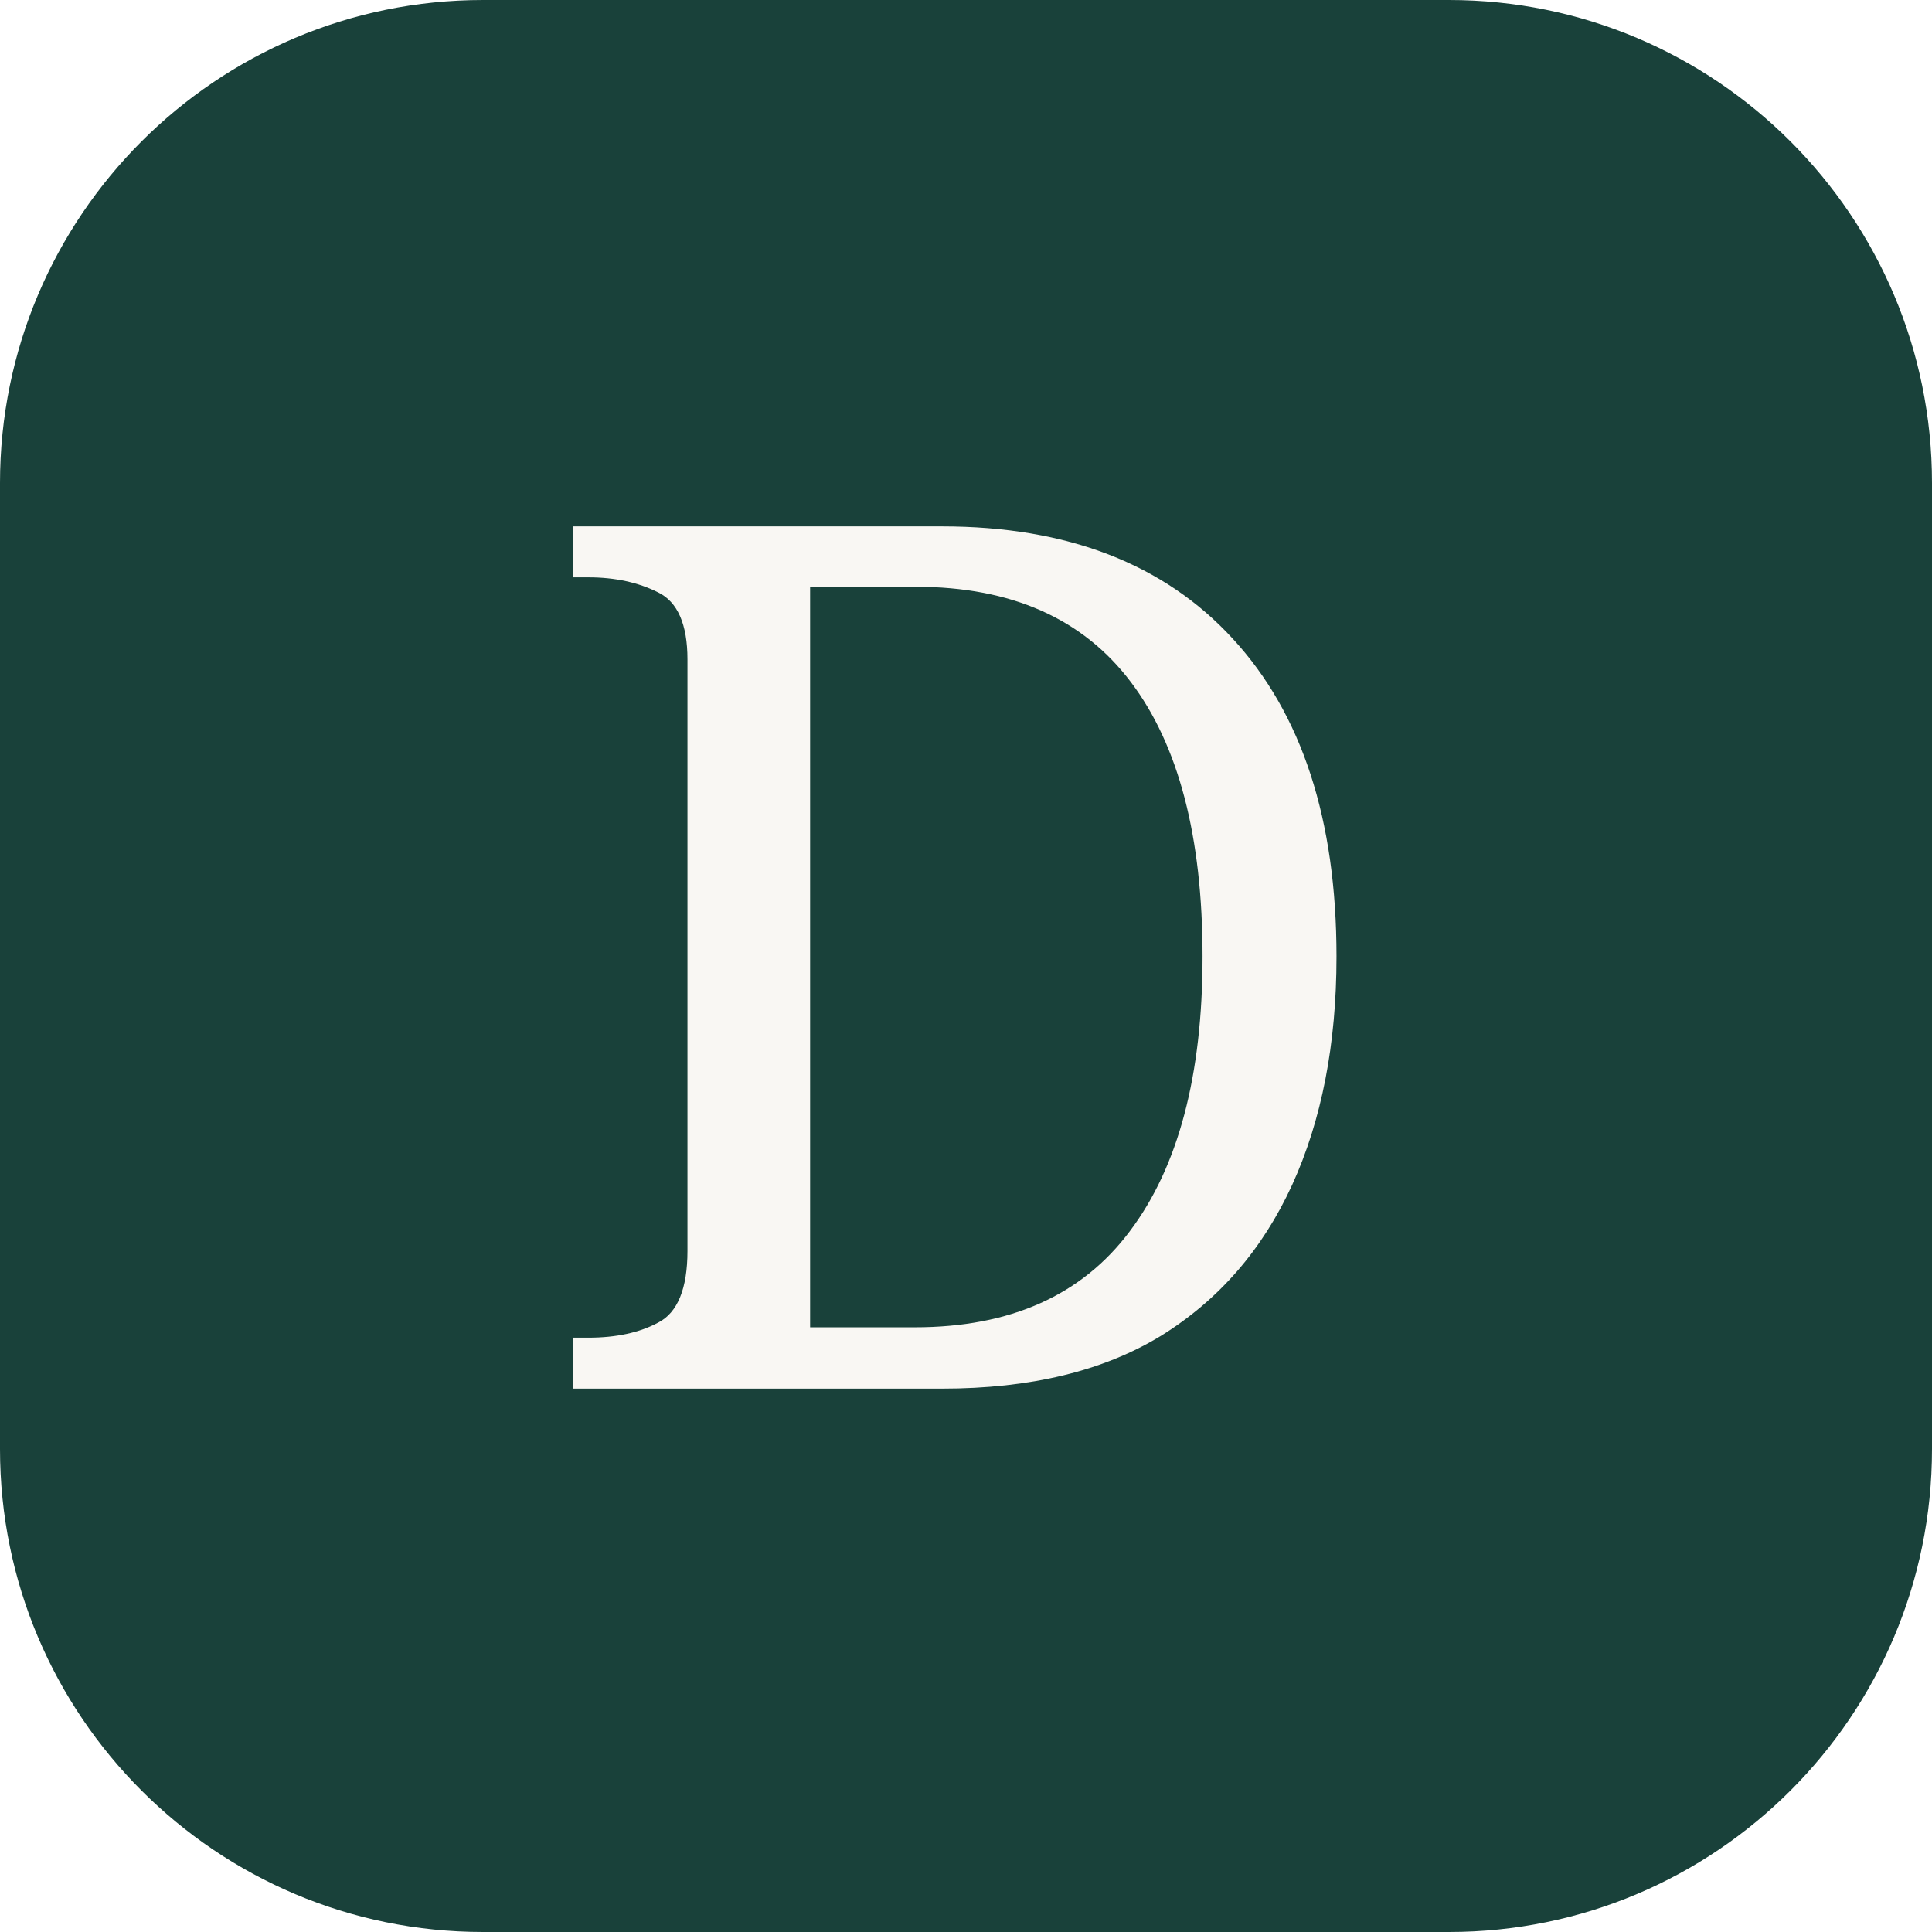
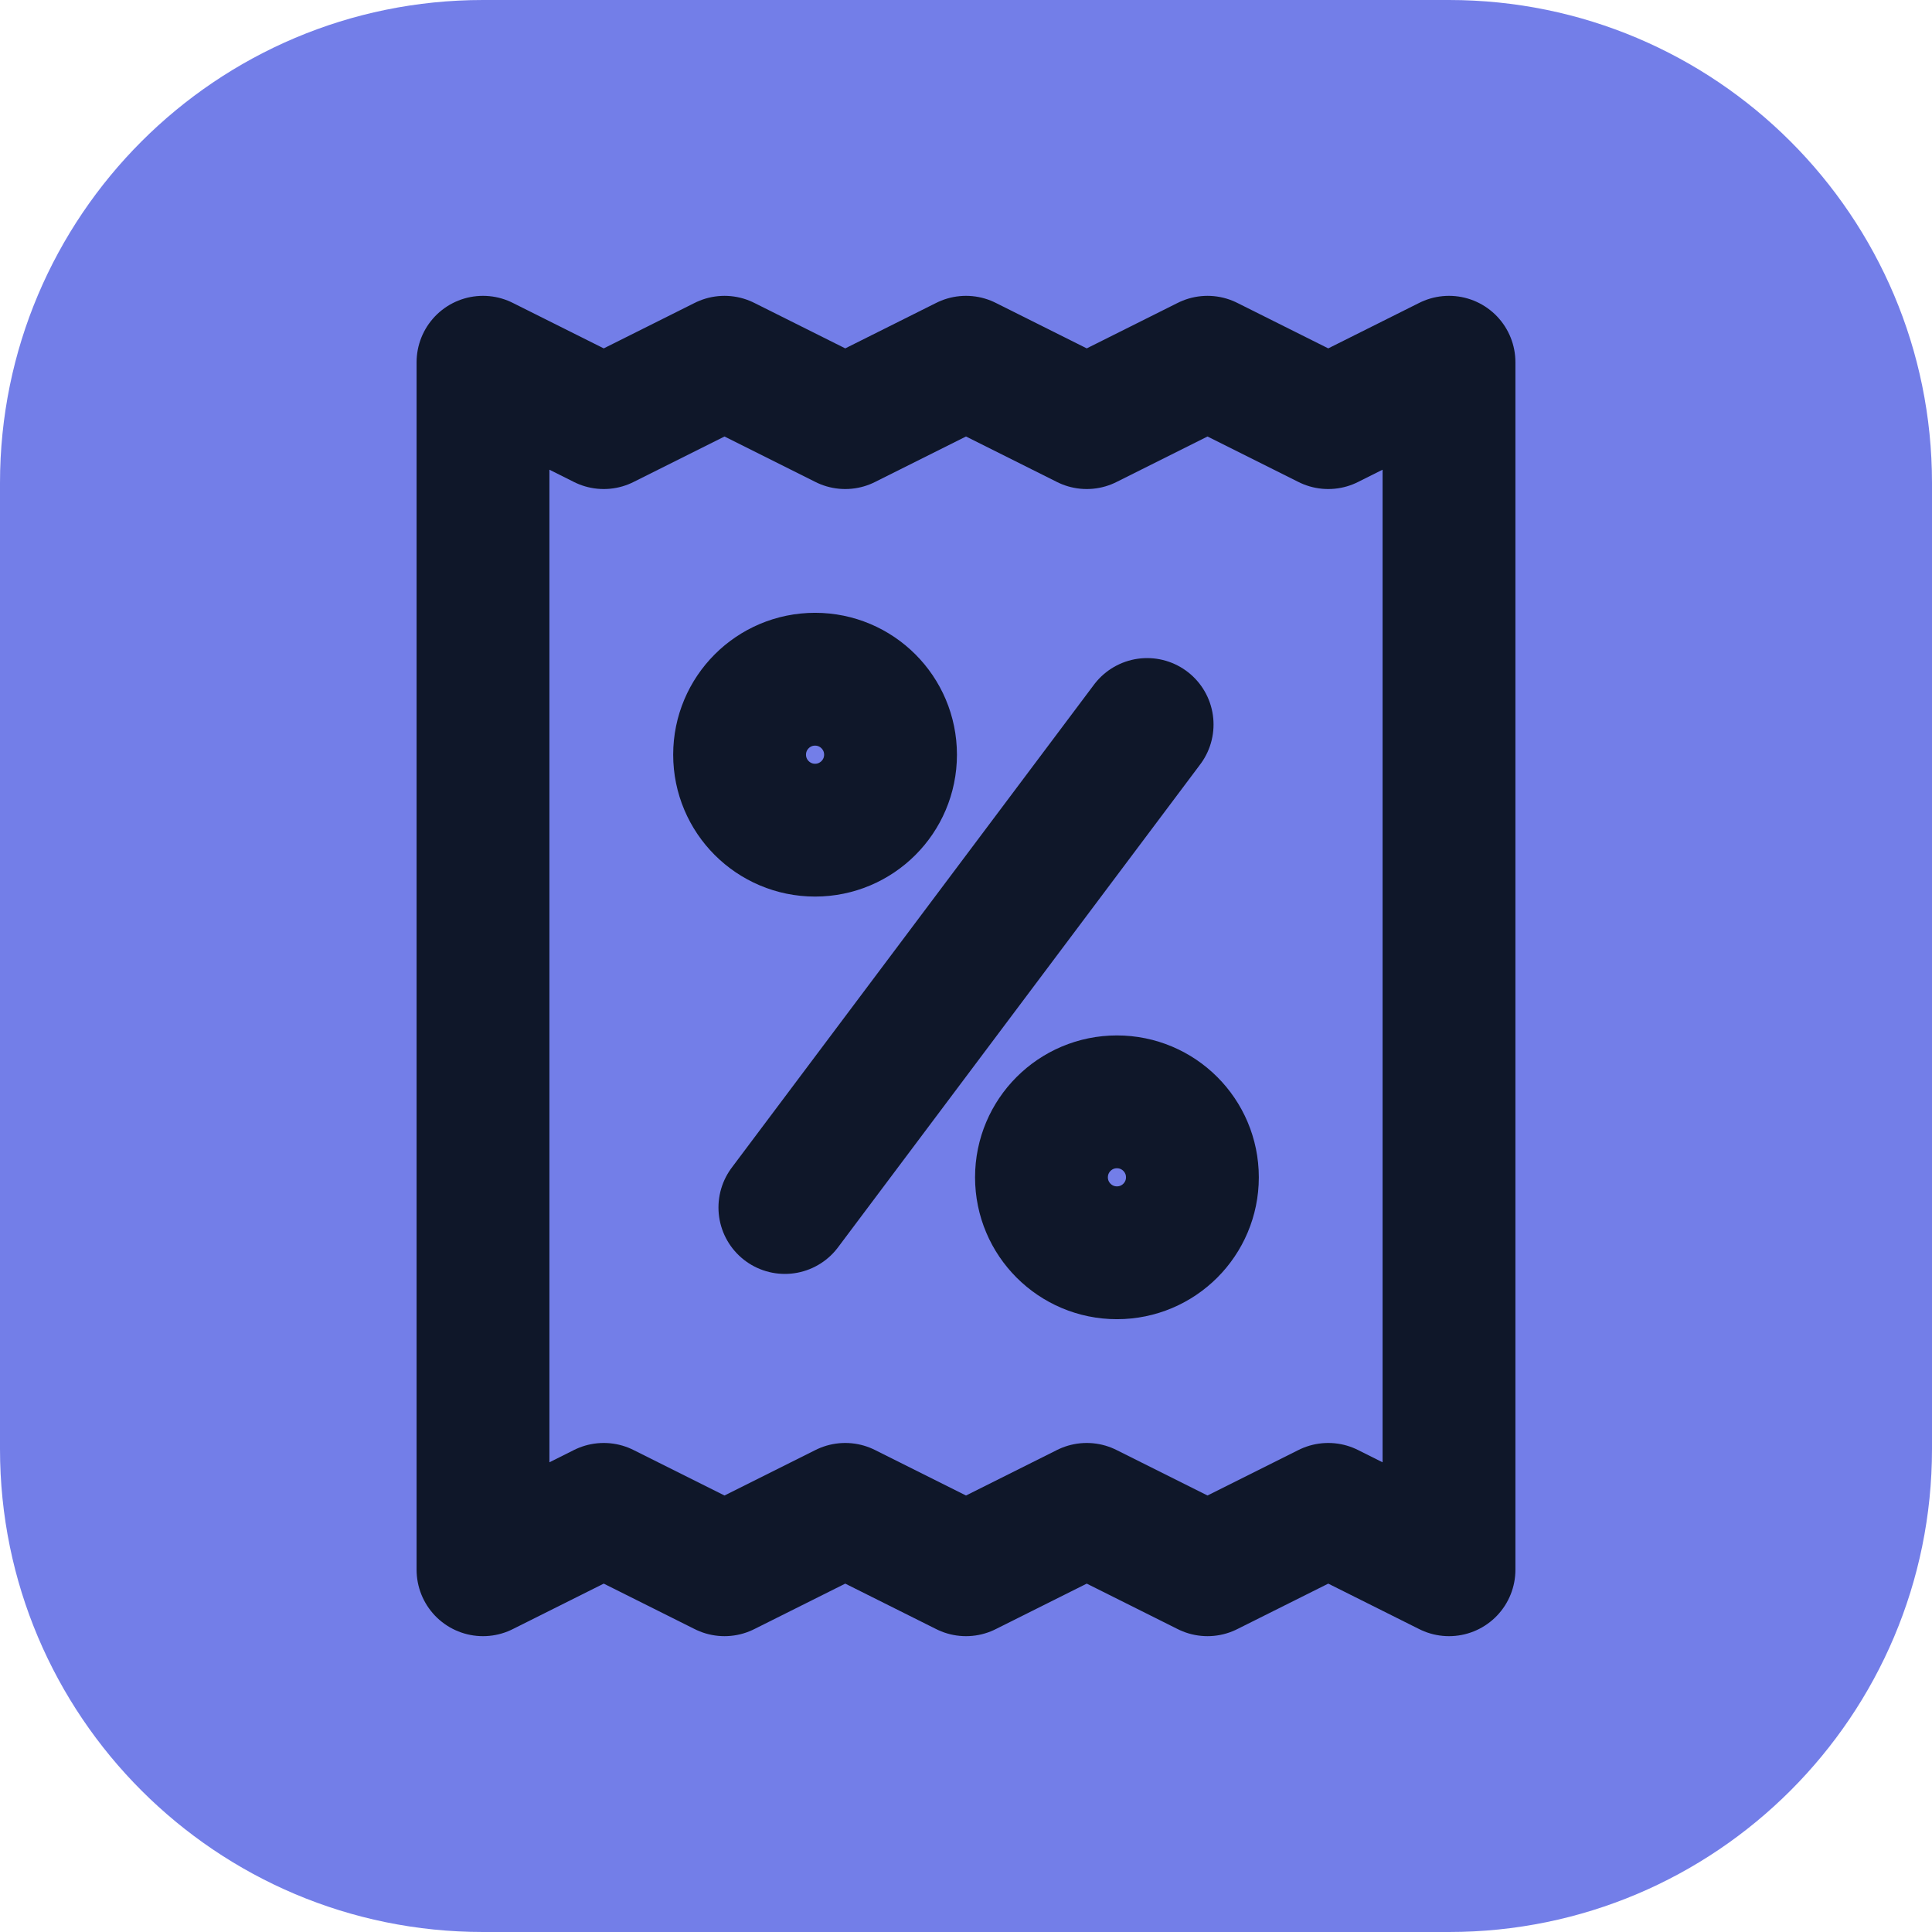
<svg xmlns="http://www.w3.org/2000/svg" viewBox="0 0 32 32">
-   <rect width="32" height="32" rx="8" fill="#19413a" />
-   <text x="16" y="23" text-anchor="middle" font-family="Georgia, serif" font-size="20" fill="#f9f7f3">D</text>
+   <rect width="32" height="32" rx="8" fill="#737ee8" />
+   <g transform="translate(4 4)" fill="none" stroke="#0f1729" stroke-width="2.2" stroke-linecap="round" stroke-linejoin="round">
+     <path d="M4 2v20l2-1 2 1 2-1 2 1 2-1 2 1 2-1 2 1V2l-2 1-2-1-2 1-2-1-2 1-2-1-2 1Z" />
+     <path d="m15 8-6 8" />
+     <circle cx="9.5" cy="8.5" r="1.25" />
+     <circle cx="14.5" cy="15.5" r="1.25" />
+   </g>
</svg>
